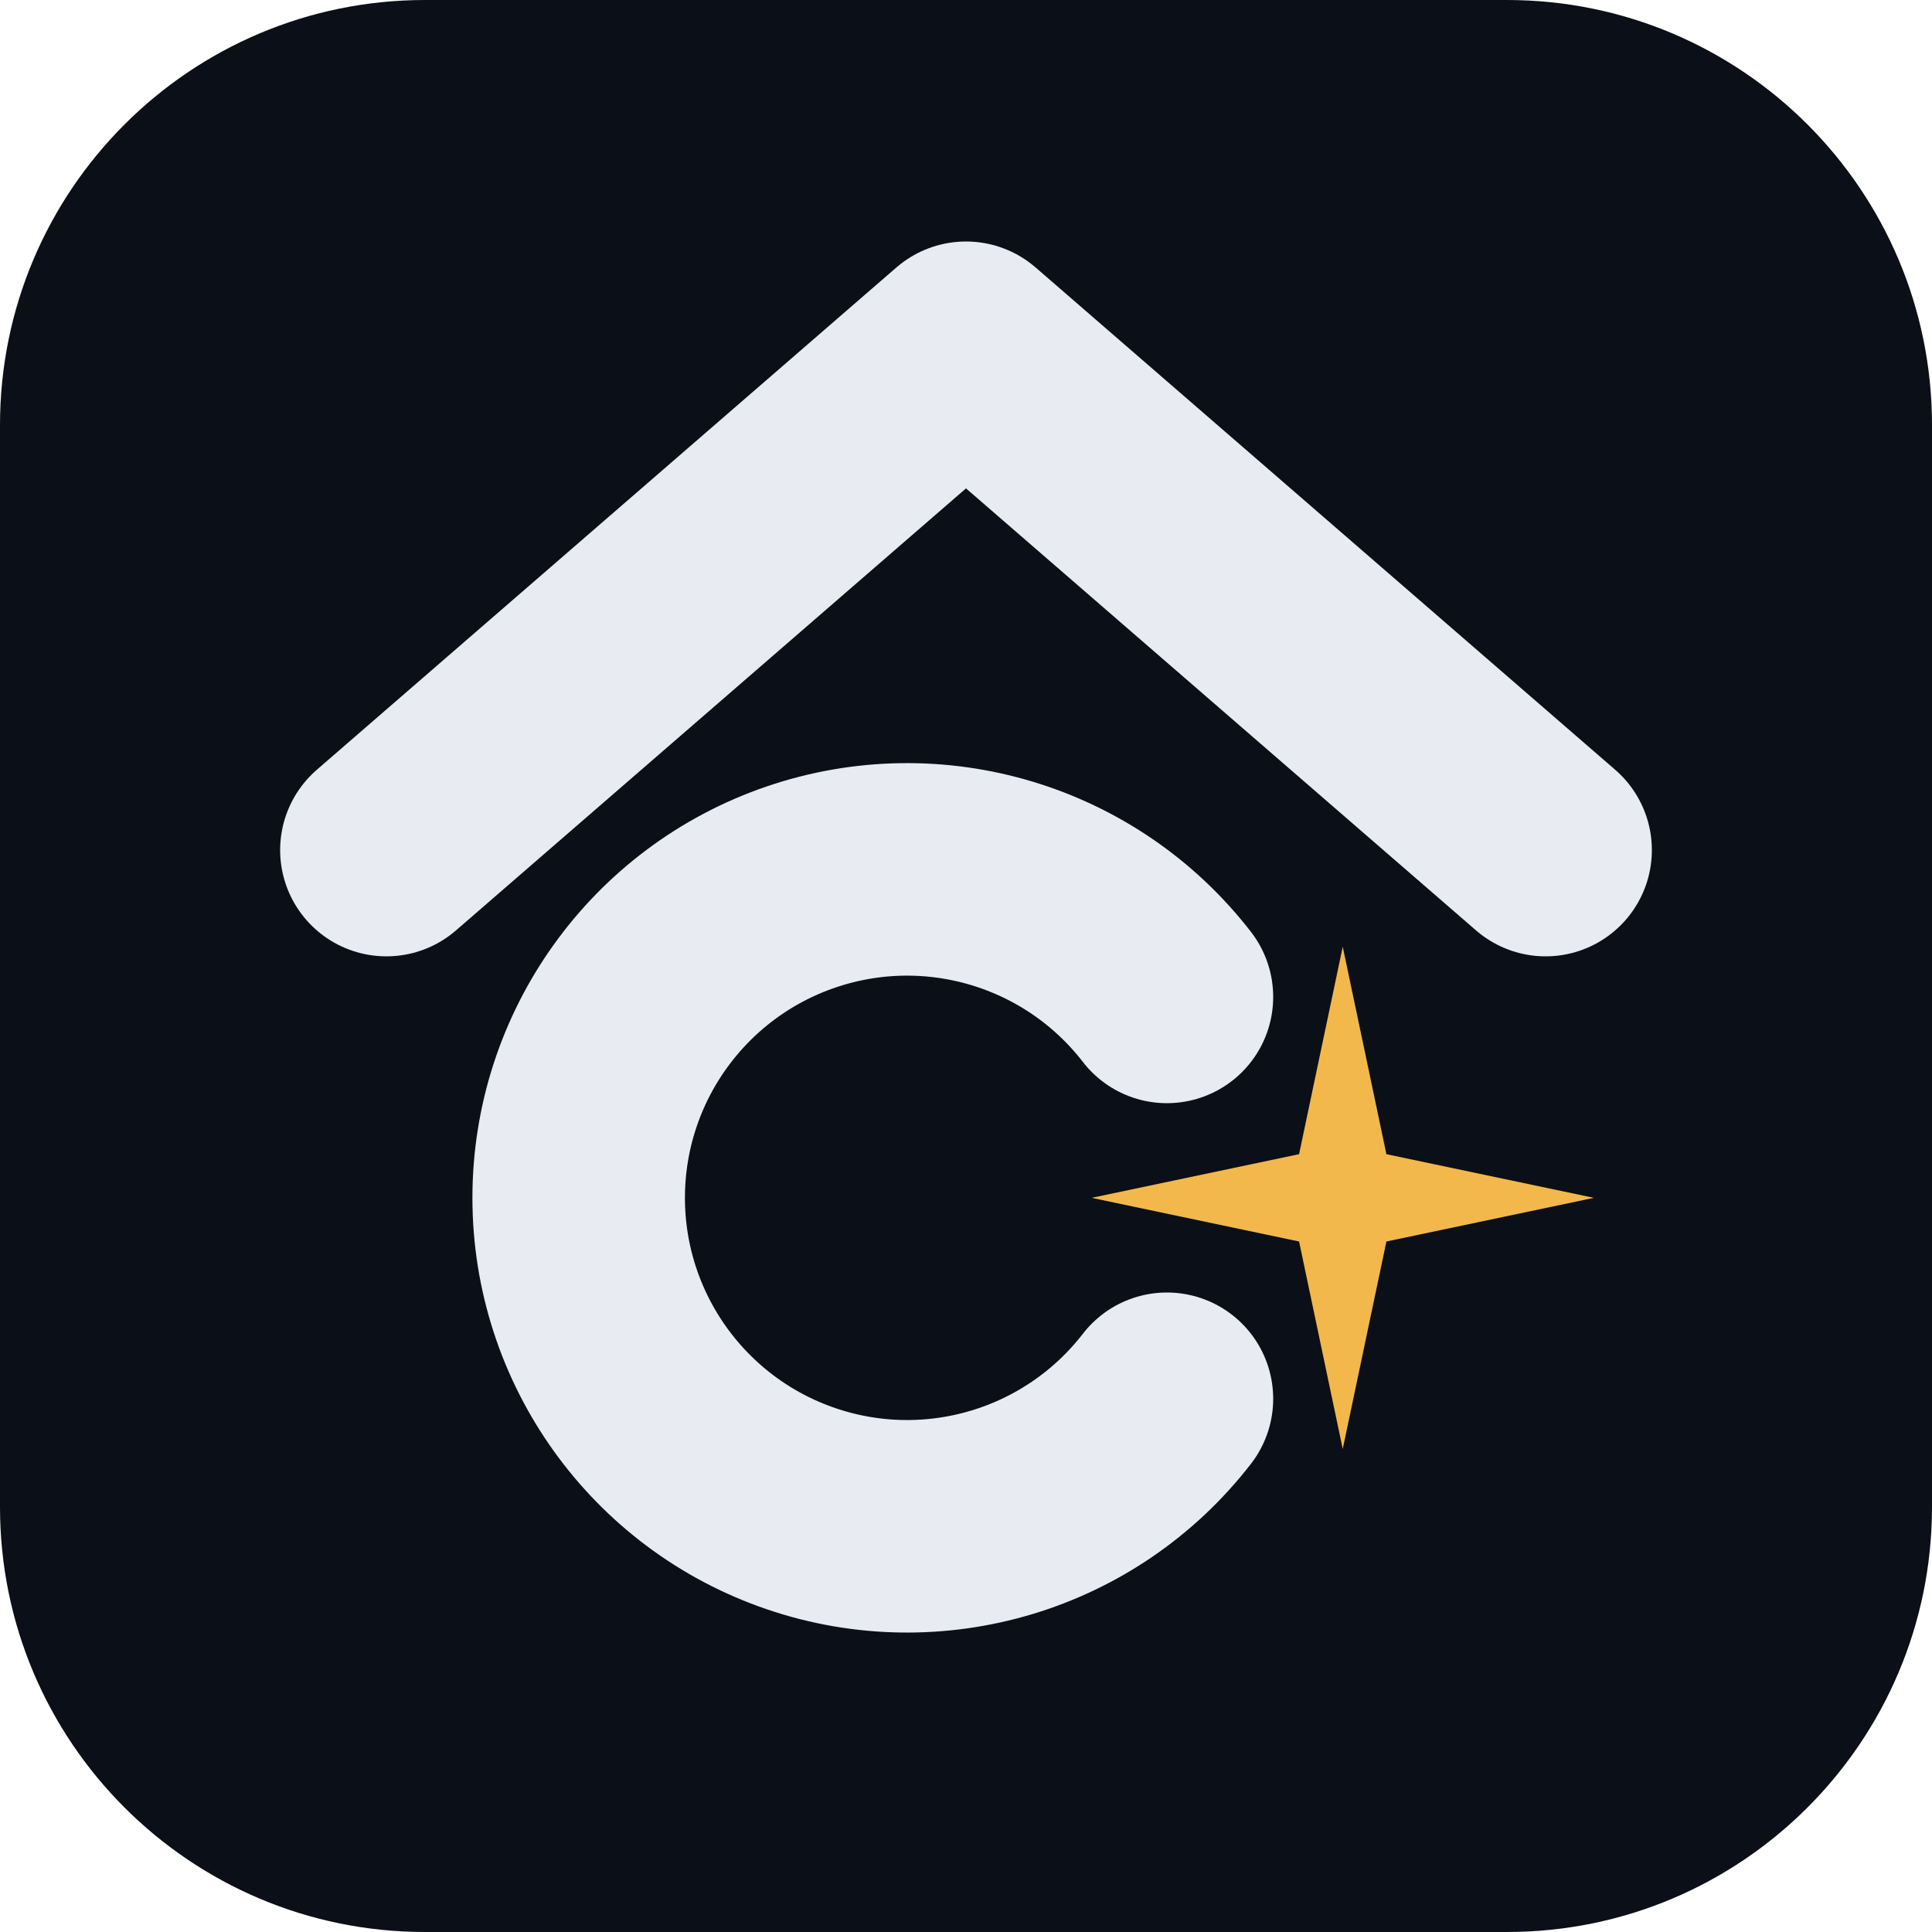
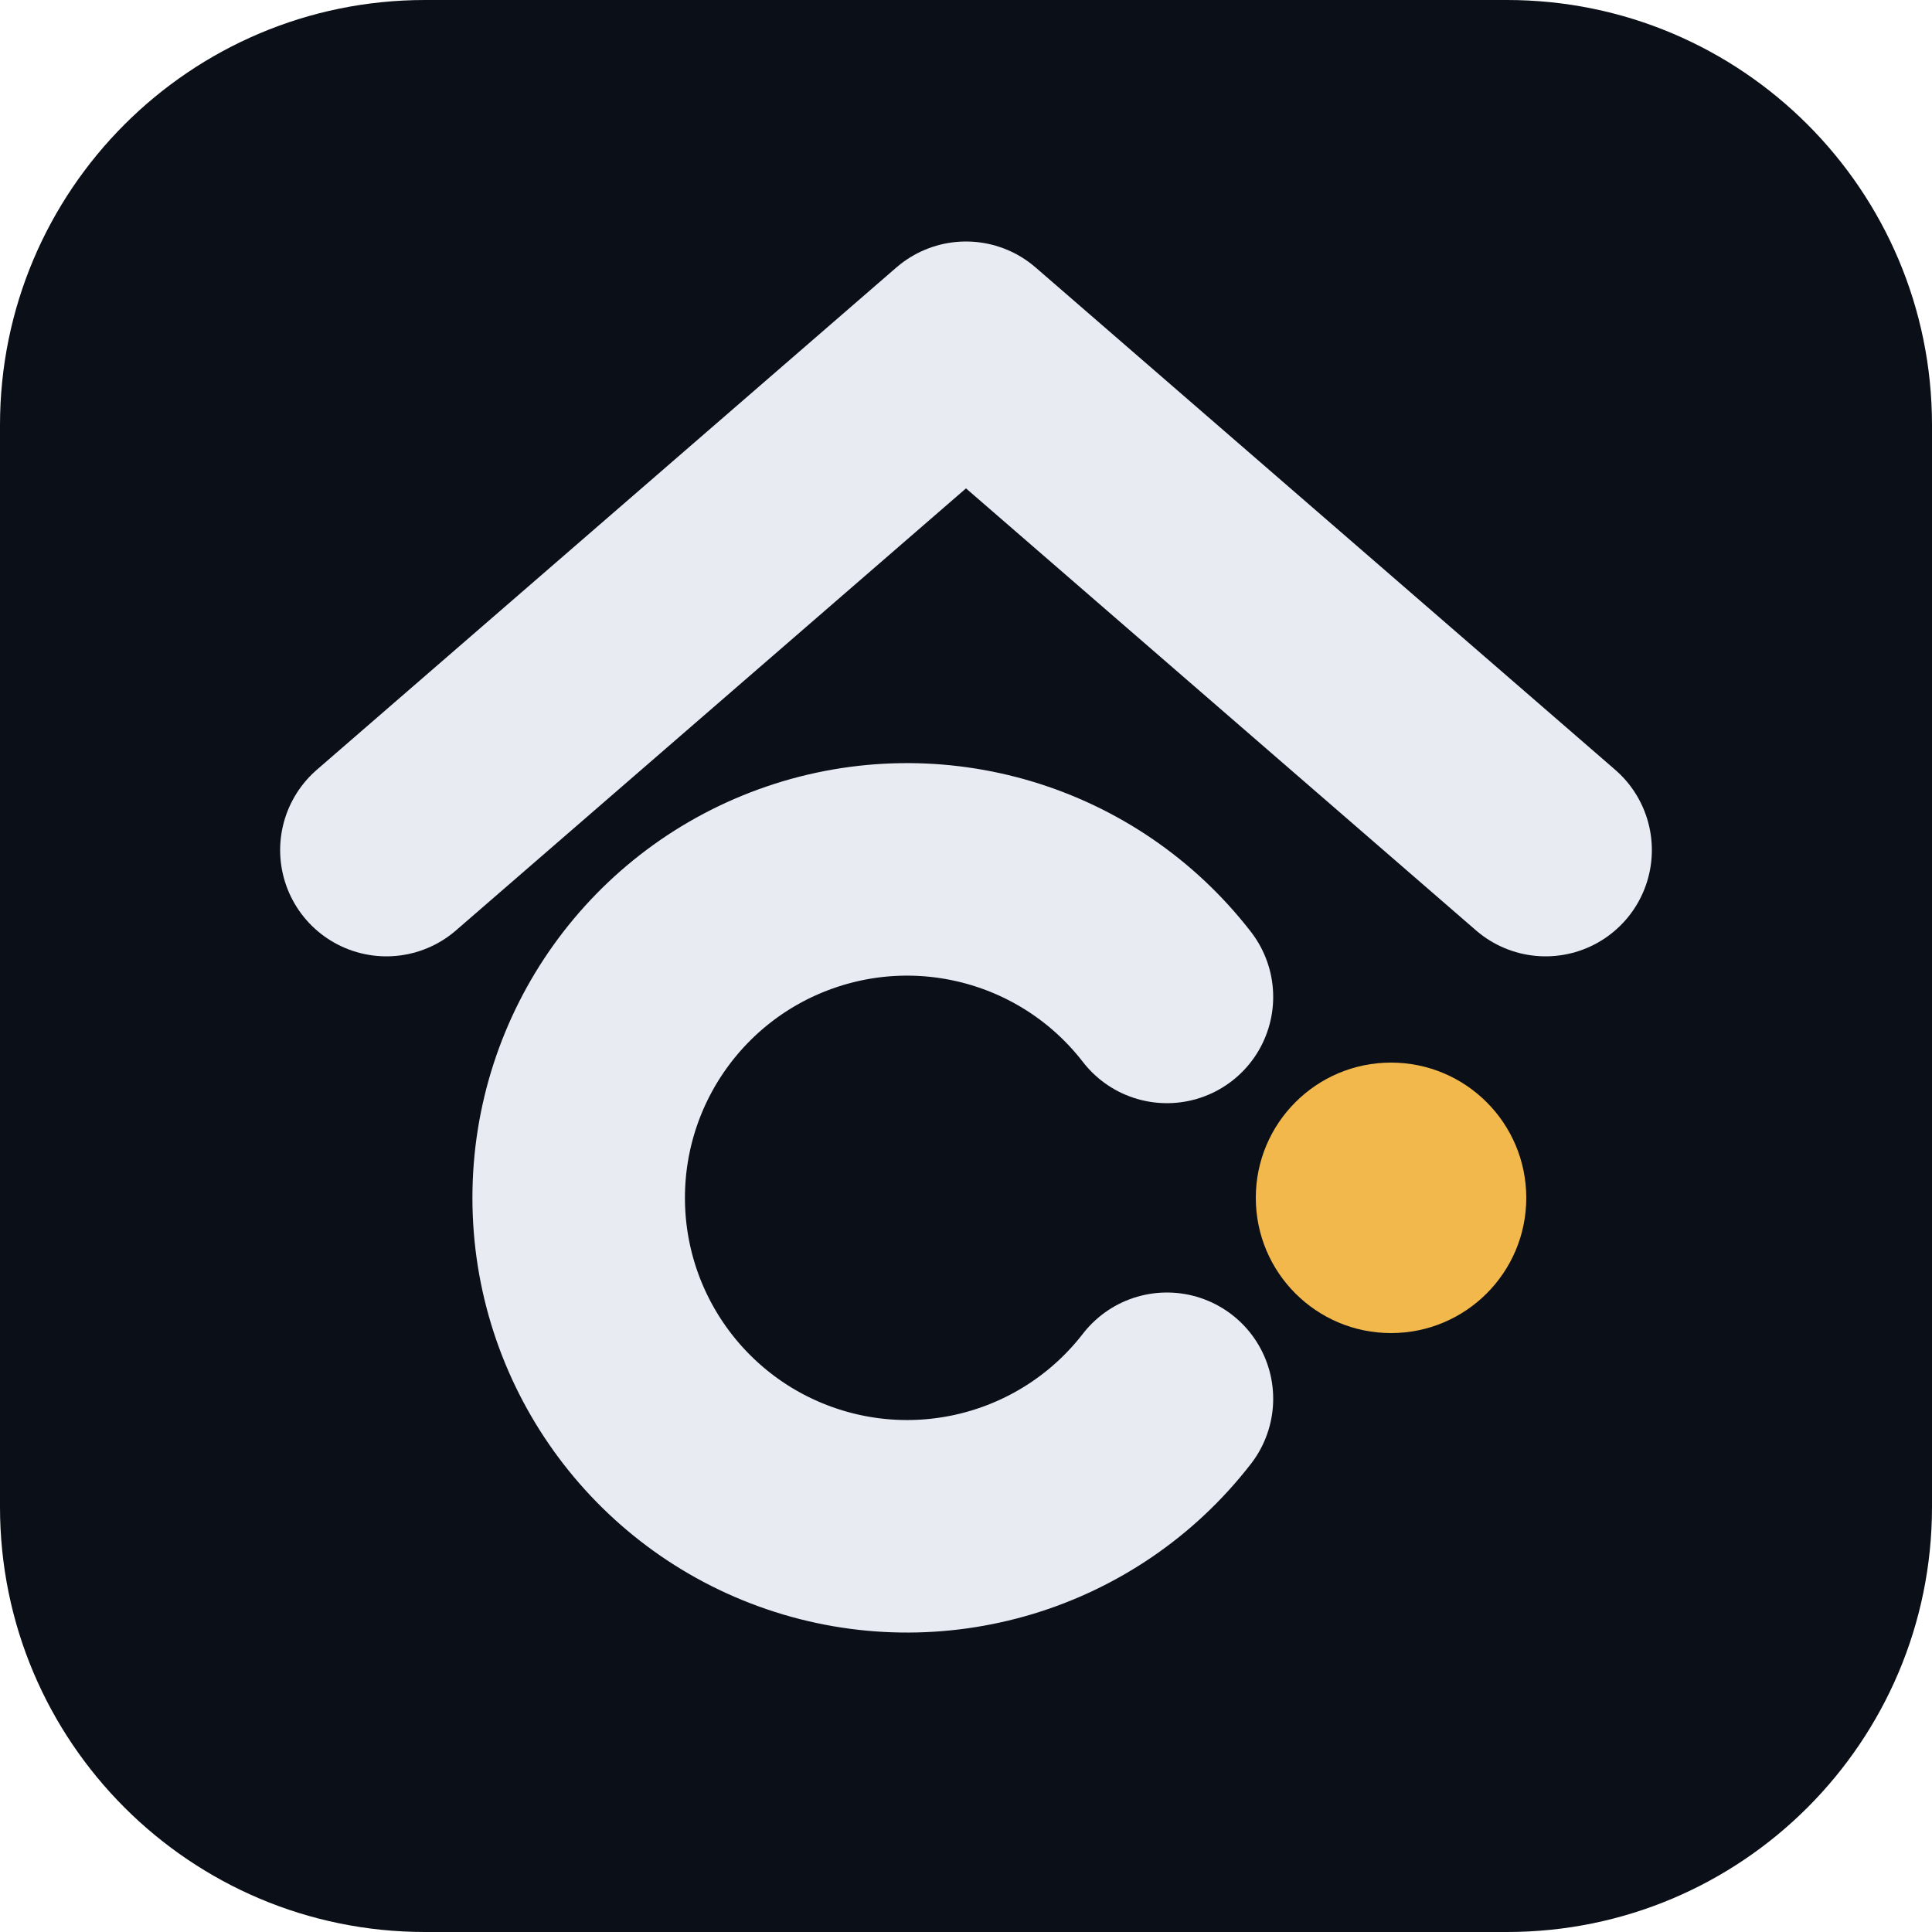
<svg xmlns="http://www.w3.org/2000/svg" viewBox="0 0 100 100" role="img" aria-label="celeste-ha">
  <rect width="100" height="100" rx="22" fill="#0b0f17" />
  <path fill="none" stroke="#e8ecf2" stroke-width="11" stroke-linecap="round" stroke-linejoin="round" d="M20 44 L50 18 L80 44" />
  <path fill="none" stroke="#e8ecf2" stroke-width="11" stroke-linecap="round" stroke-linejoin="round" d="M60.4 51.6 A17 17 0 1 0 60.4 72.4" />
-   <polygon fill="#f2b84b" points="69.5,49 71.76,59.74 82.5,62 71.76,64.26 69.5,75 67.24,64.26 56.5,62 67.24,59.74" />
+   <circle cx="72" cy="62" r="7" fill="#f2b84b" />
</svg>
